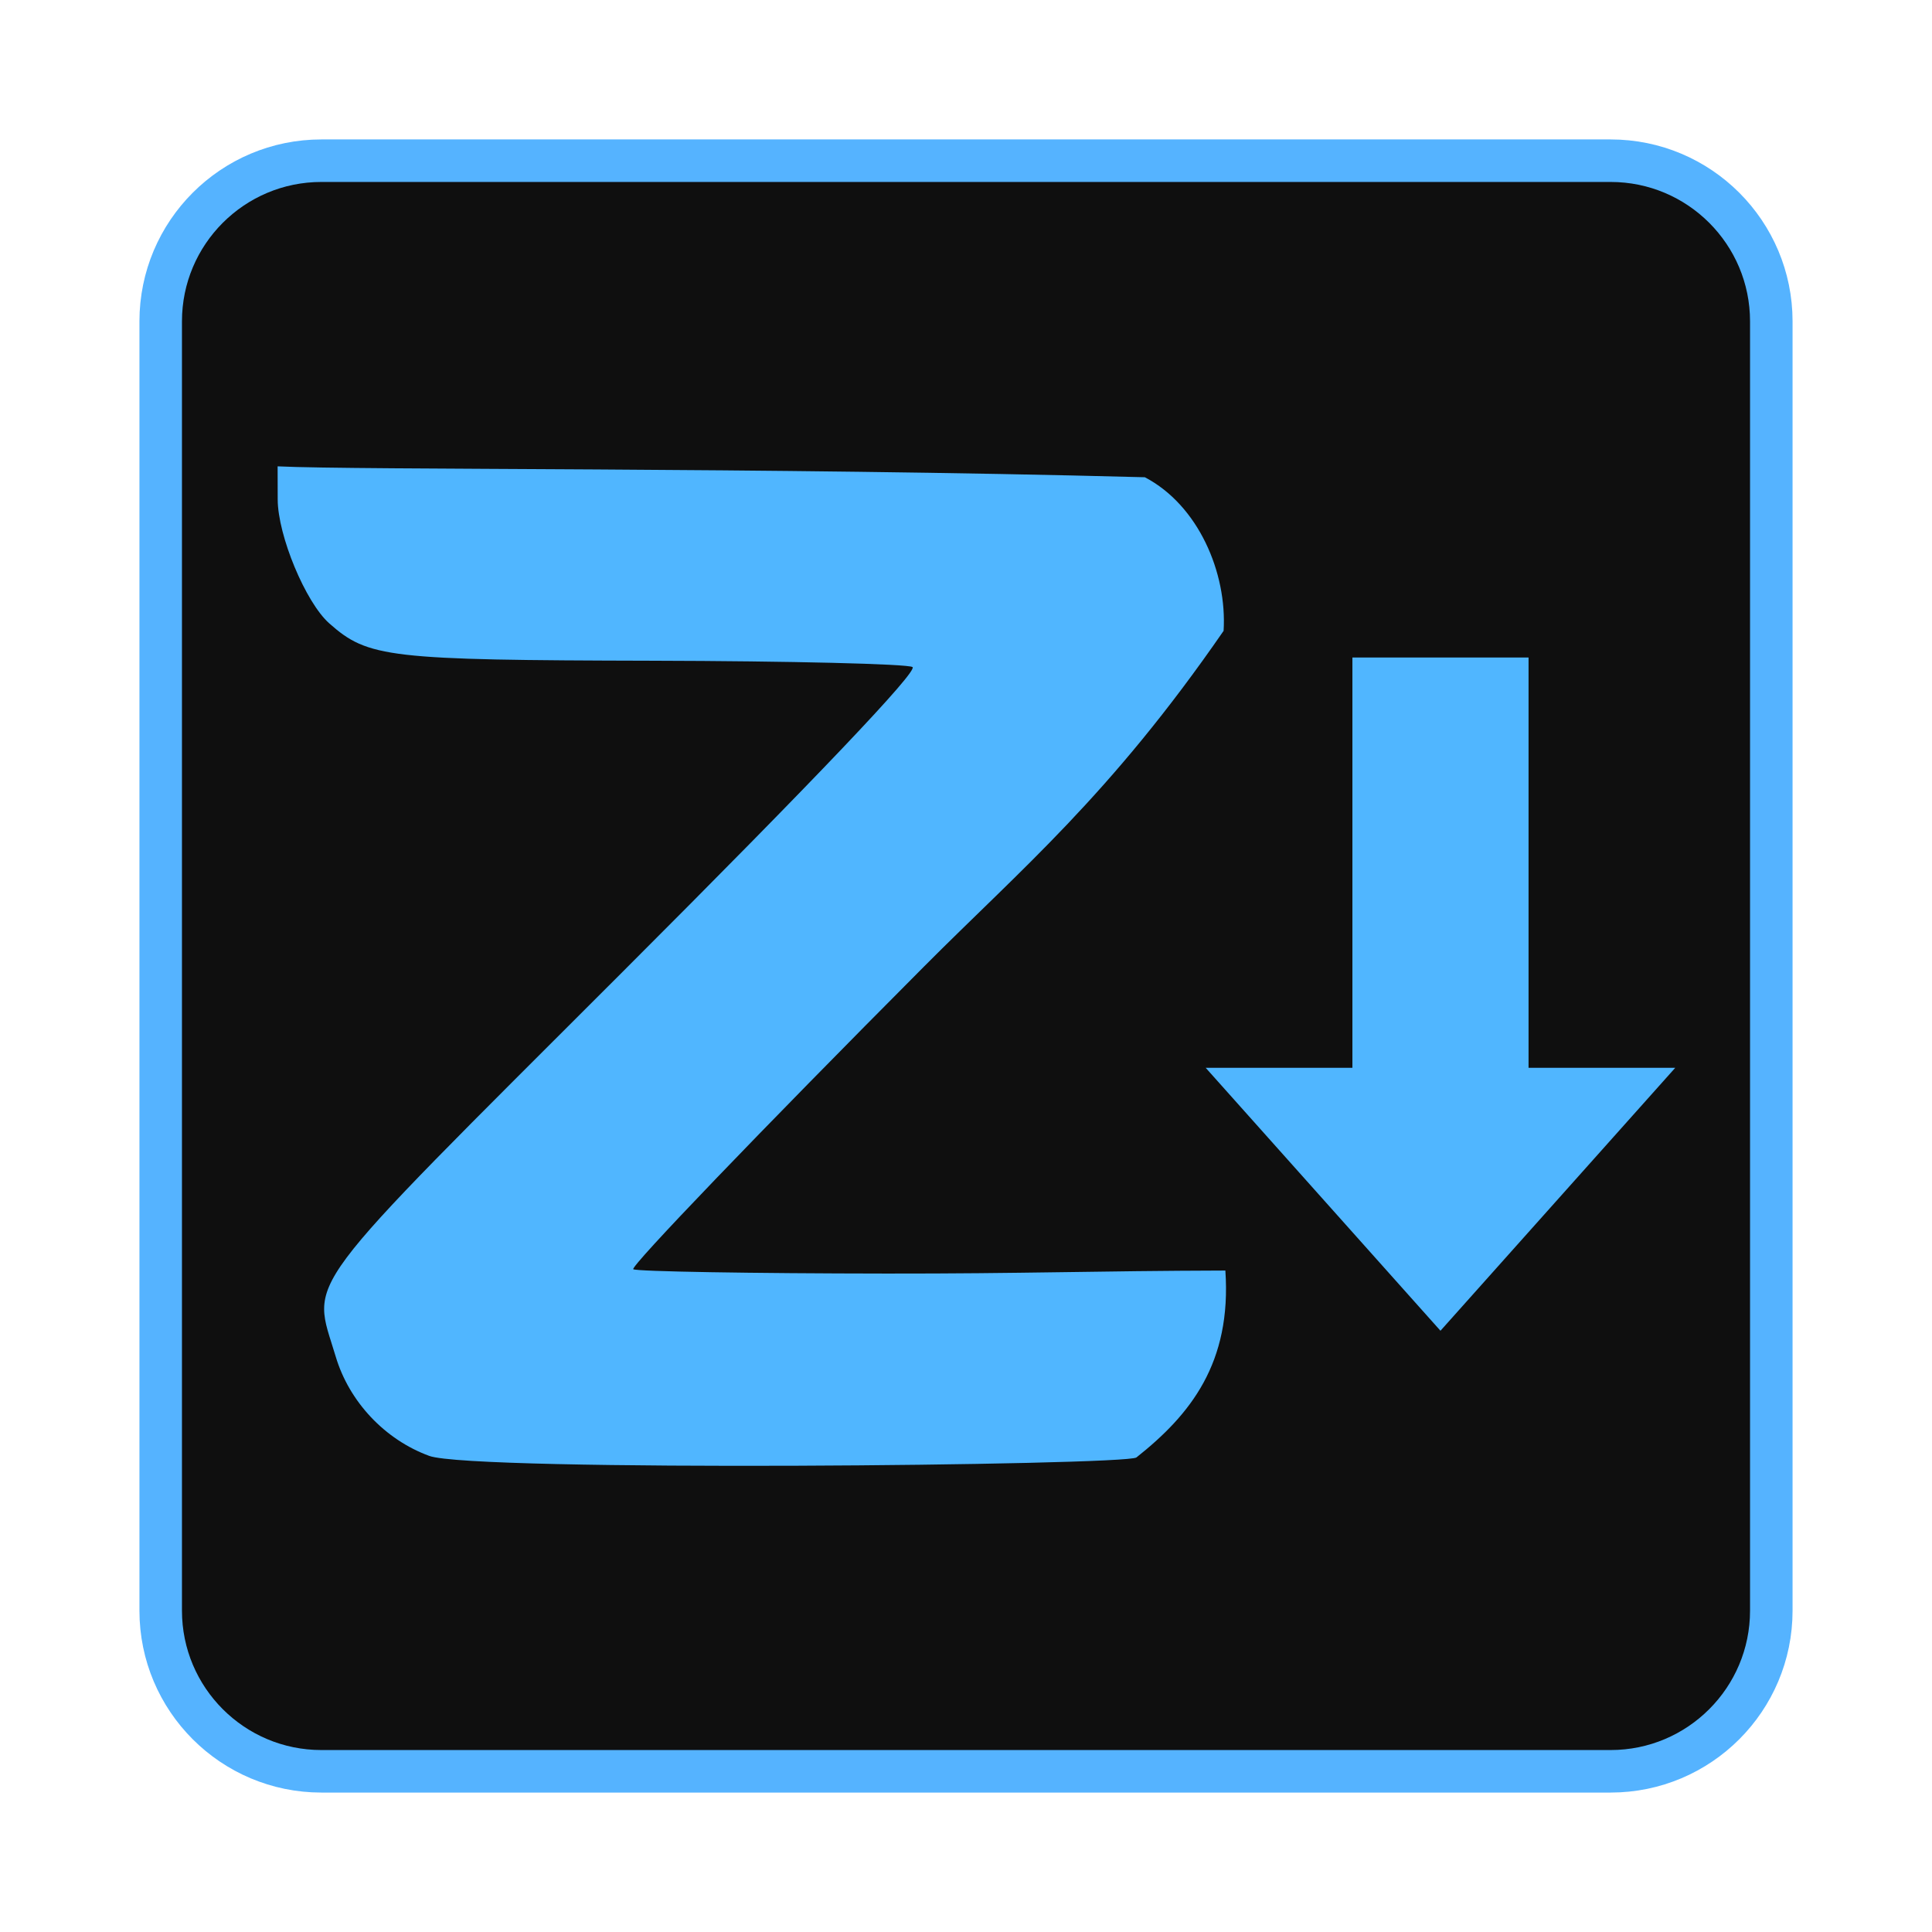
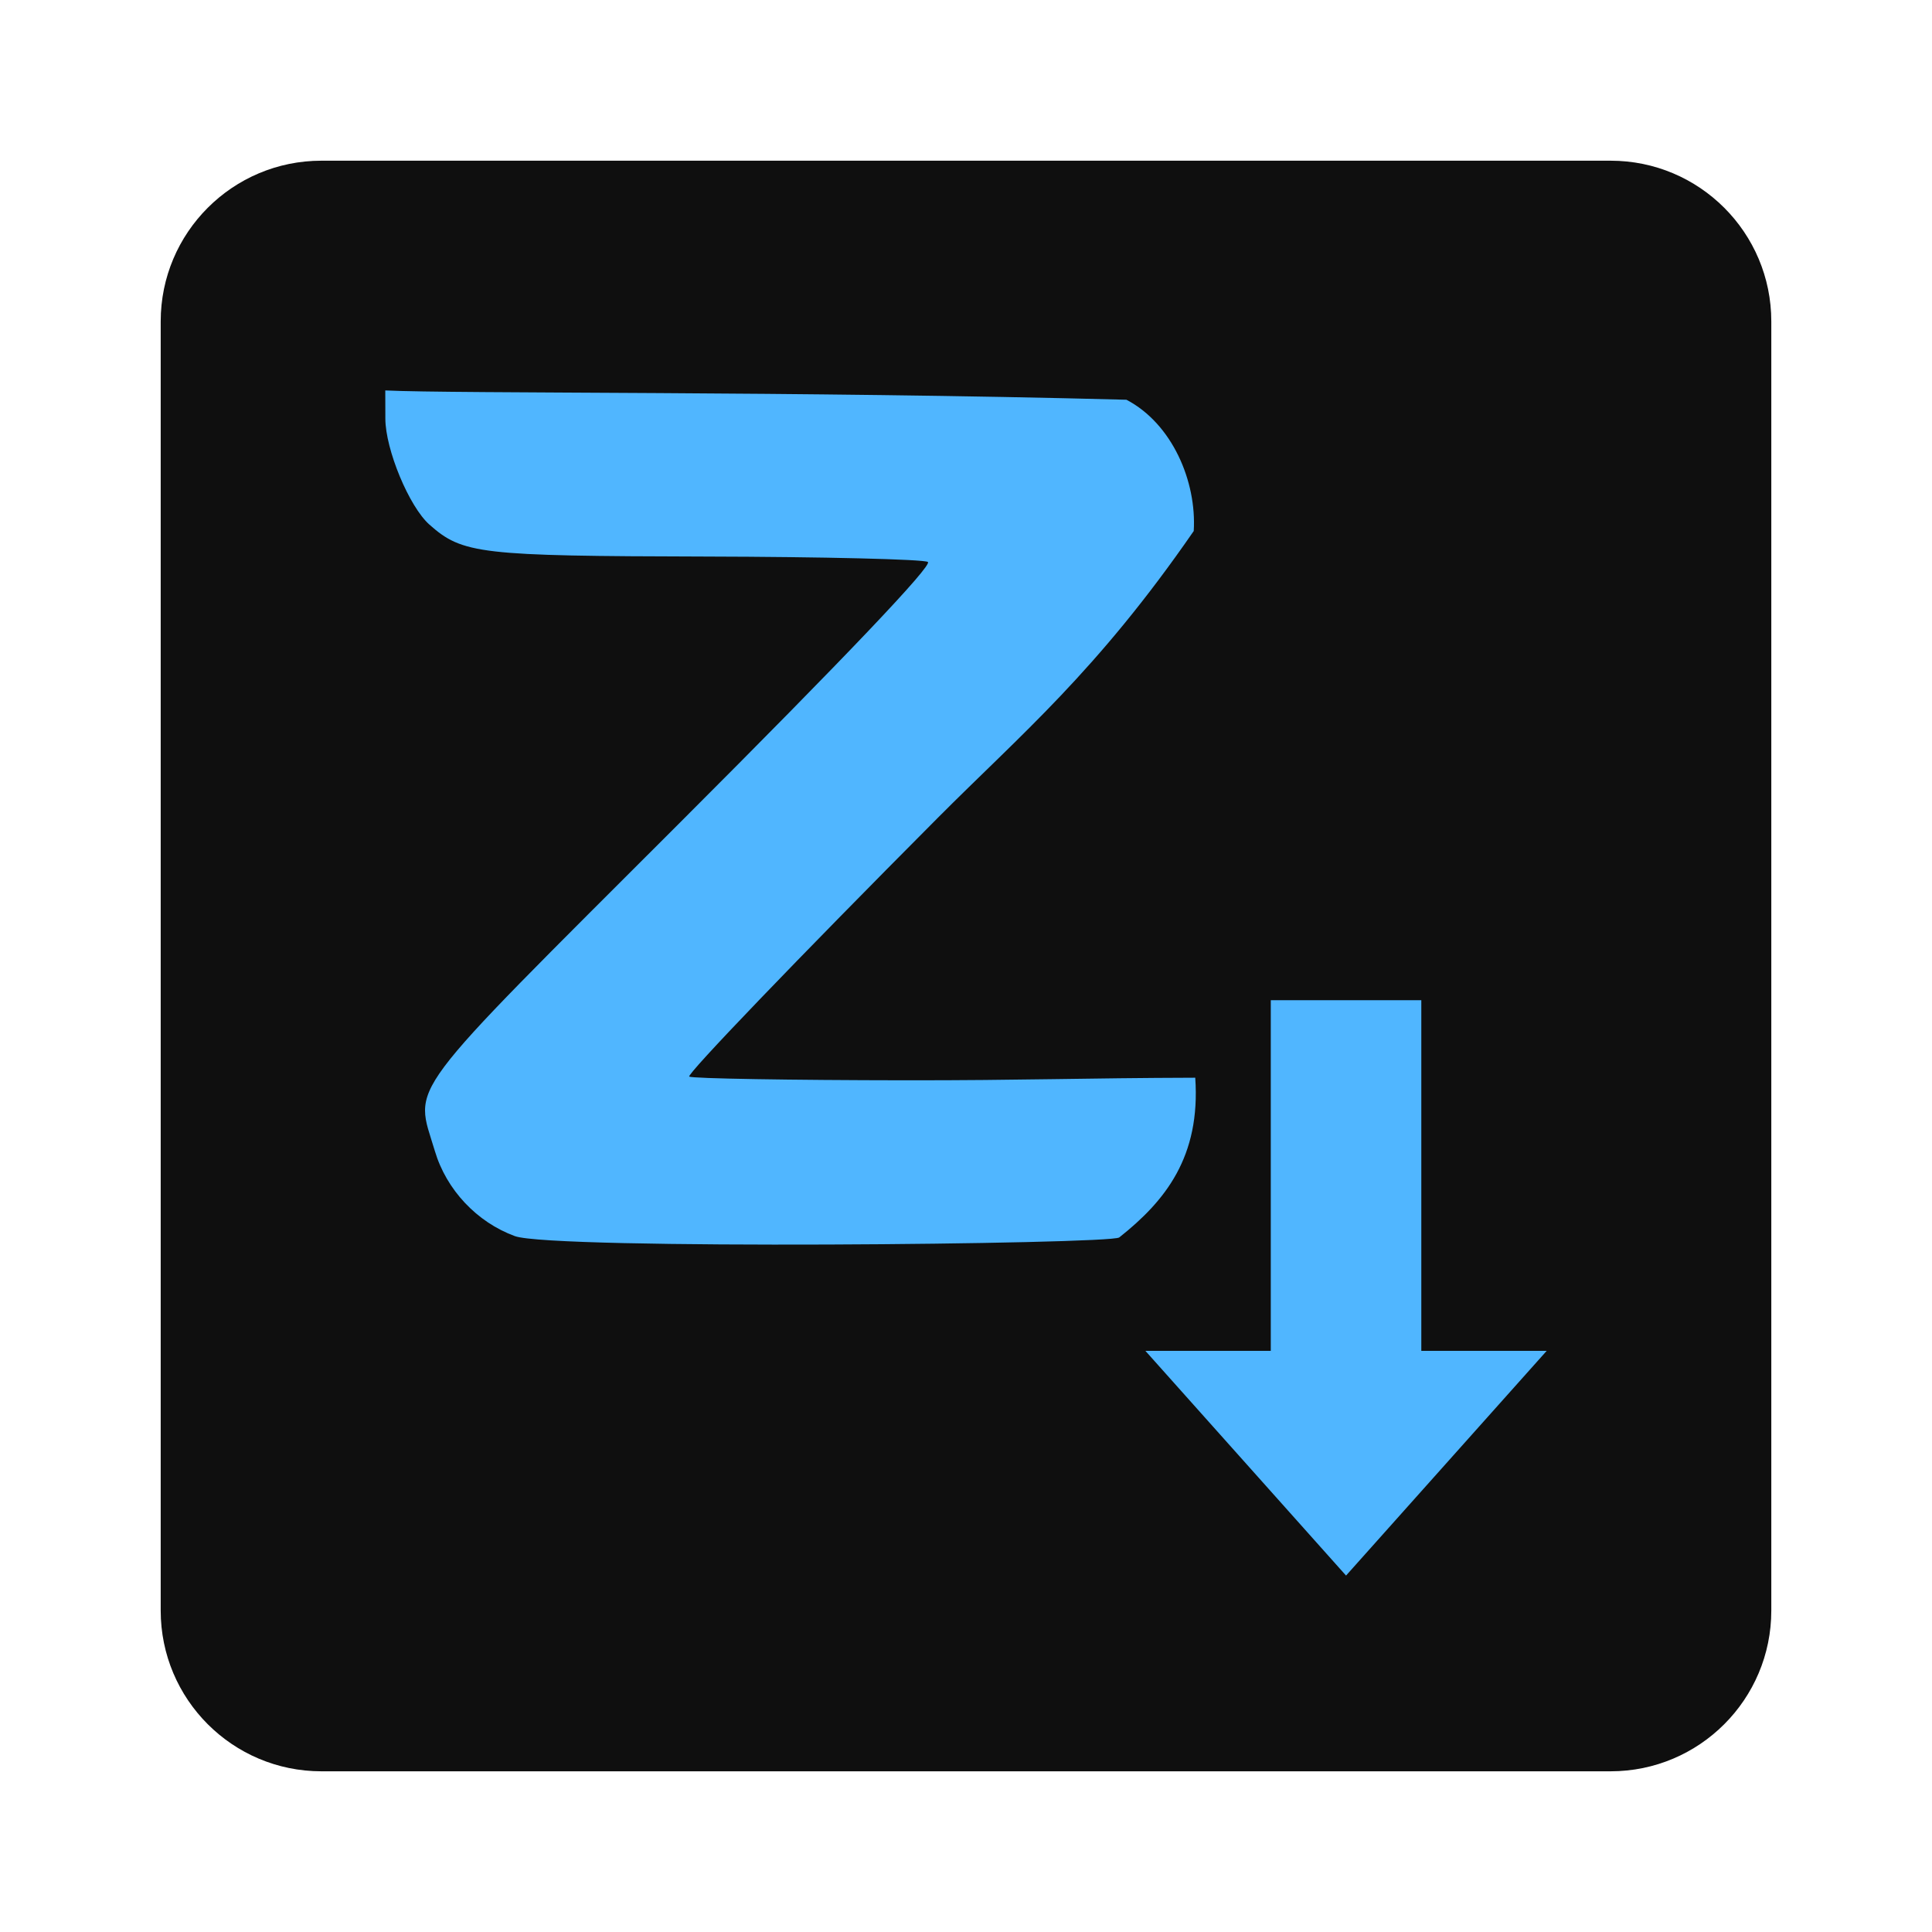
<svg xmlns="http://www.w3.org/2000/svg" width="120.226mm" height="120.226mm" viewBox="0 0 120.226 120.226" version="1.1" id="svg8">
  <defs id="defs2" />
  <g id="layer1" transform="translate(-44.88697,-88.38697)">
-     <rect style="opacity:0.94;fill:#000000;fill-opacity:1;stroke:#4aaeff;stroke-width:2.646;stroke-linecap:round;stroke-linejoin:miter;stroke-miterlimit:4;stroke-dasharray:none;stroke-dashoffset:0;stroke-opacity:1" id="rect4531" width="100.226" height="100.226" x="54.887" y="98.387" rx="10" ry="10" />
-     <g id="g4582" transform="translate(-1.406141,-0.6128223)" style="stroke:none;fill:#50b6ff;fill-opacity:1">
-       <path id="path4529" d="m 73.004,179.598 c -2.764,-1.012 -4.986,-3.374 -5.823,-6.19 -1.482,-4.992 -2.642,-3.438 17.88,-23.955 12.023,-12.02 18.388,-18.713 18.016,-18.944 -0.317,-0.196 -7.616,-0.373 -16.219,-0.393 -16.417,-0.038 -17.661,-0.182 -20.077,-2.327 -1.475,-1.309 -3.202,-5.464 -3.207,-7.715 l -0.005,-2.054 c 5.078,0.247 30.025,0.043 53.966,0.678 3.332,1.741 5.124,5.952 4.901,9.559 -7.085,10.264 -12.574,14.795 -18.643,20.891 -10.175,10.22 -18.316,18.696 -18.091,18.836 0.225,0.139 7.327,0.26 15.783,0.268 8.456,0.008 12.929,-0.166 21.061,-0.188 0.396,5.75 -2.169,8.965 -5.535,11.631 -0.633,0.501 -41.265,0.907 -44.008,-0.097 z" style="fill:#50b6ff;stroke:none;stroke-width:0.483;stroke-opacity:1;fill-opacity:1" />
-       <g id="g4548" transform="translate(13.59774,-24.13724)" style="stroke:none;fill:#50b6ff;fill-opacity:1">
-         <rect style="opacity:1;fill:#50b6ff;fill-opacity:1;stroke:none;stroke-width:1.254;stroke-linecap:round;stroke-linejoin:miter;stroke-miterlimit:4;stroke-dasharray:none;stroke-dashoffset:0;stroke-opacity:1" id="rect4541" width="10.961" height="26.59" x="116.854" y="154.053" />
-         <path style="opacity:1;fill:#50b6ff;fill-opacity:1;stroke:none;stroke-width:2.129;stroke-linecap:round;stroke-linejoin:miter;stroke-miterlimit:4;stroke-dasharray:none;stroke-dashoffset:0;stroke-opacity:1" d="m 136.945,179.584 h -29.222 l 14.611,16.364 z" id="path4543" />
+     <g id="g848">
+       <rect ry="10" rx="10" y="98.387" x="54.887" height="100.226" width="100.226" id="rect4531" style="opacity:0.94;fill:#000000;fill-opacity:1;stroke:none;stroke-width:2.646;stroke-linecap:round;stroke-linejoin:miter;stroke-miterlimit:4;stroke-dasharray:none;stroke-dashoffset:0;stroke-opacity:1" />
+       <g transform="matrix(0.8546207,0,0,0.8546207,15.73694,20.93697)" id="g826">
+         <path style="fill:#50b6ff;fill-opacity:1;stroke:none;stroke-width:0.483;stroke-opacity:1" d="m 71.598,168.931 c -2.764,-1.012 -4.986,-3.374 -5.823,-6.19 -1.482,-4.992 -2.642,-3.438 17.88,-23.955 12.023,-12.02 18.388,-18.713 18.016,-18.944 -0.317,-0.196 -7.616,-0.373 -16.219,-0.393 -16.417,-0.038 -17.661,-0.182 -20.077,-2.327 -1.475,-1.309 -3.202,-5.464 -3.207,-7.715 l -0.005,-2.054 c 5.078,0.247 30.025,0.043 53.966,0.678 3.332,1.741 5.124,5.952 4.901,9.559 -7.085,10.264 -12.574,14.795 -18.643,20.891 -10.175,10.22 -18.316,18.696 -18.091,18.836 0.225,0.139 7.327,0.26 15.783,0.268 8.456,0.008 12.929,-0.166 21.061,-0.188 0.396,5.75 -2.169,8.965 -5.535,11.631 -0.633,0.501 -41.265,0.907 -44.008,-0.097 z" id="path4529" />
+         <g style="fill:#50b6ff;fill-opacity:1;stroke:none" transform="translate(9.786174,-2.299418)" id="g4548">
+           <rect y="154.053" x="116.854" height="26.59" width="10.961" id="rect4541" style="opacity:1;fill:#50b6ff;fill-opacity:1;stroke:none;stroke-width:1.254;stroke-linecap:round;stroke-linejoin:miter;stroke-miterlimit:4;stroke-dasharray:none;stroke-dashoffset:0;stroke-opacity:1" />
+           <path id="path4543" d="m 136.945,179.584 h -29.222 l 14.611,16.364 z" style="opacity:1;fill:#50b6ff;fill-opacity:1;stroke:none;stroke-width:2.129;stroke-linecap:round;stroke-linejoin:miter;stroke-miterlimit:4;stroke-dasharray:none;stroke-dashoffset:0;stroke-opacity:1" />
+         </g>
      </g>
    </g>
  </g>
</svg>
